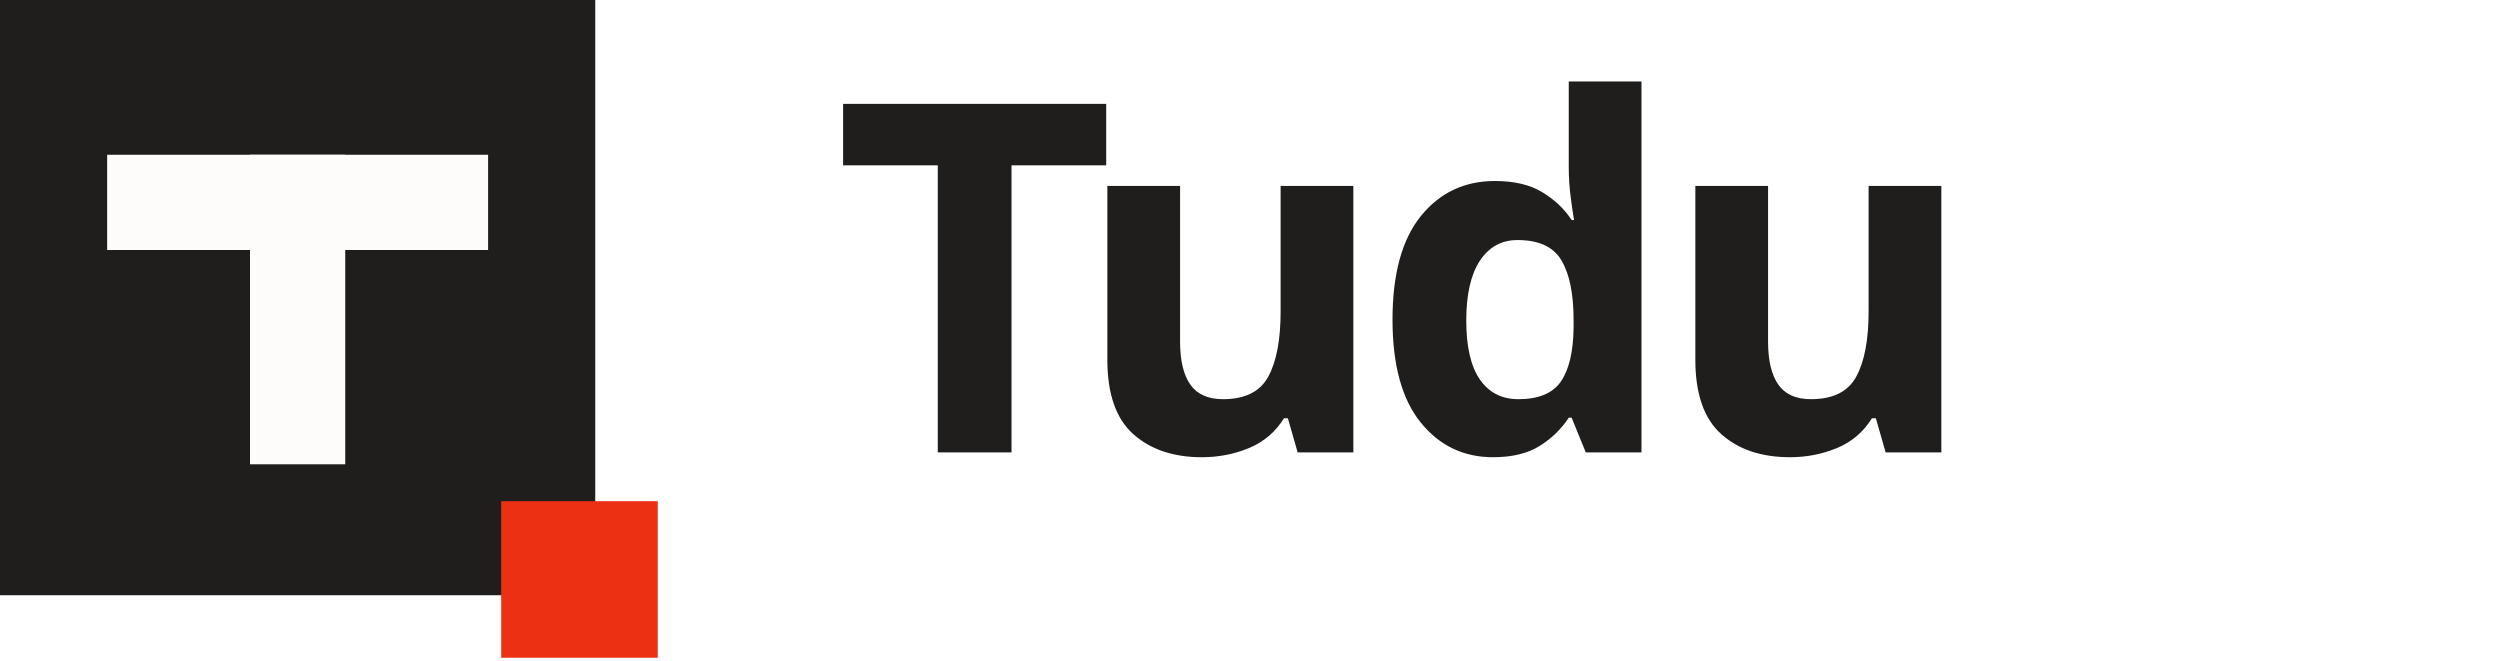
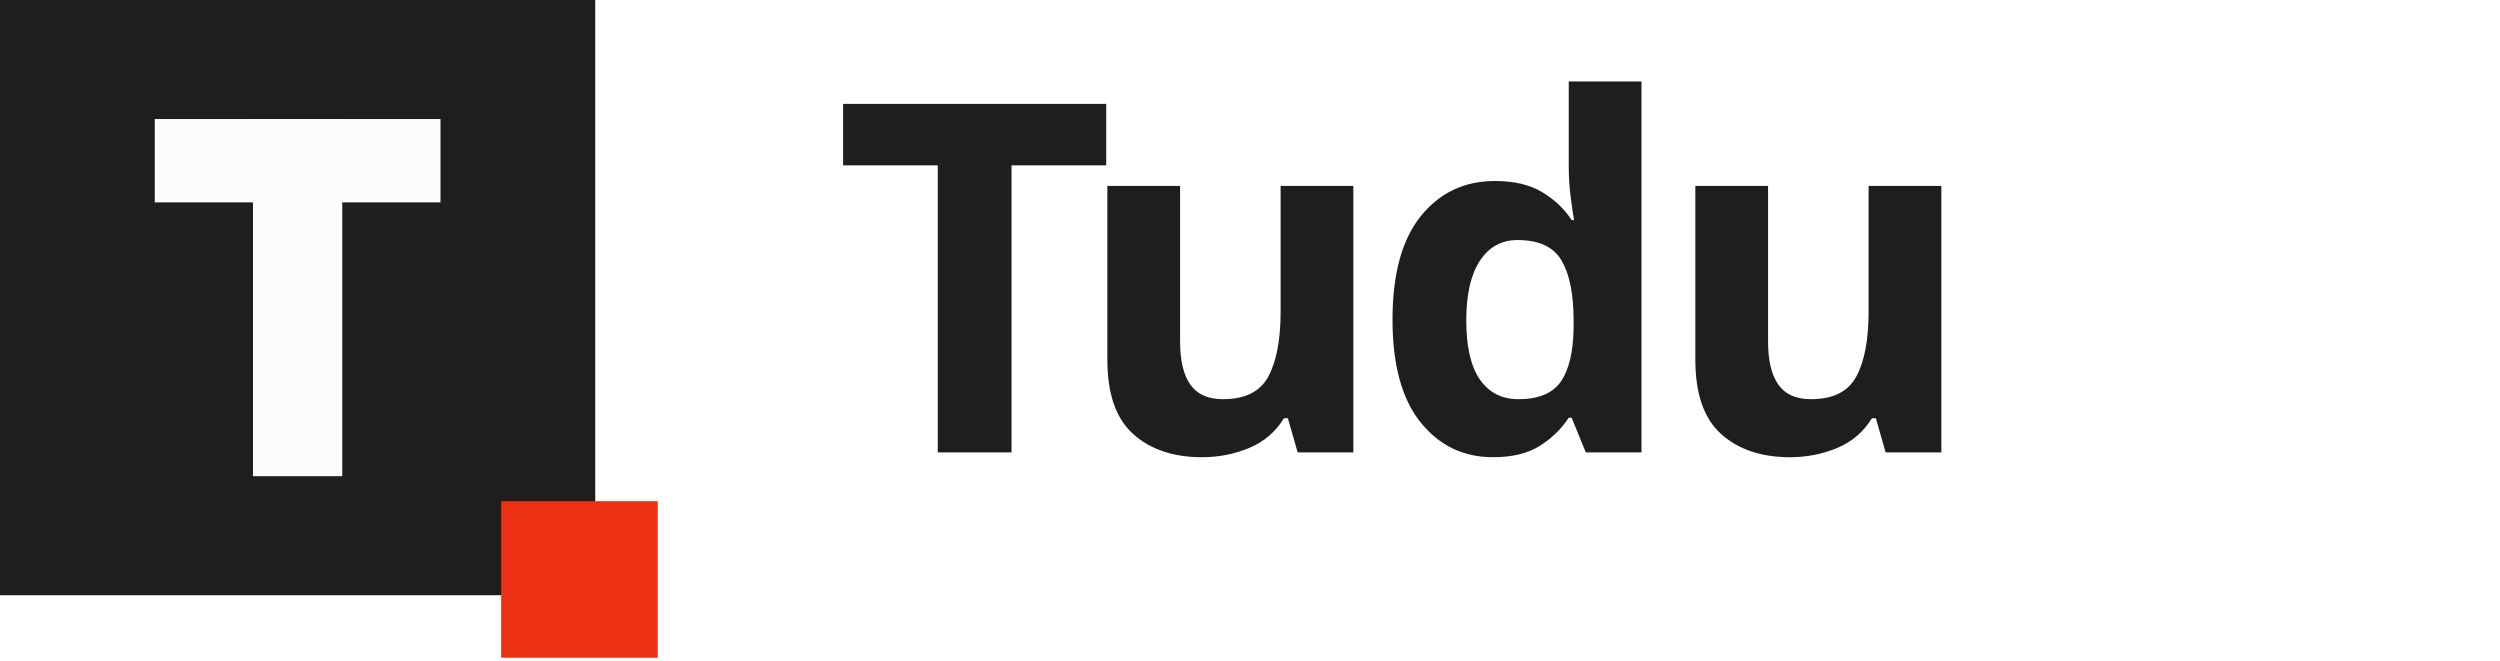
<svg xmlns="http://www.w3.org/2000/svg" viewBox="0 0 420 111" width="420" height="111">
  <rect x="0" y="0" width="100" height="100" fill="#201e1d" />
-   <rect x="18" y="26" width="64" height="16" fill="#fdfcfb" />
-   <rect x="42" y="26" width="16" height="52" fill="#fdfcfb" />
+   <rect x="26" y="20" width="48" height="14" fill="#fdfcfb" />
+   <rect x="42.5" y="20" width="15" height="60" fill="#fdfcfb" />
  <rect x="84.2" y="84.2" width="26.3" height="26.3" fill="#ec3013" />
  <text x="140" y="76" font-family="Archivo, system-ui, sans-serif" font-weight="800" font-size="82" letter-spacing="-3.5" fill="#201e1d">Tudu</text>
</svg>
